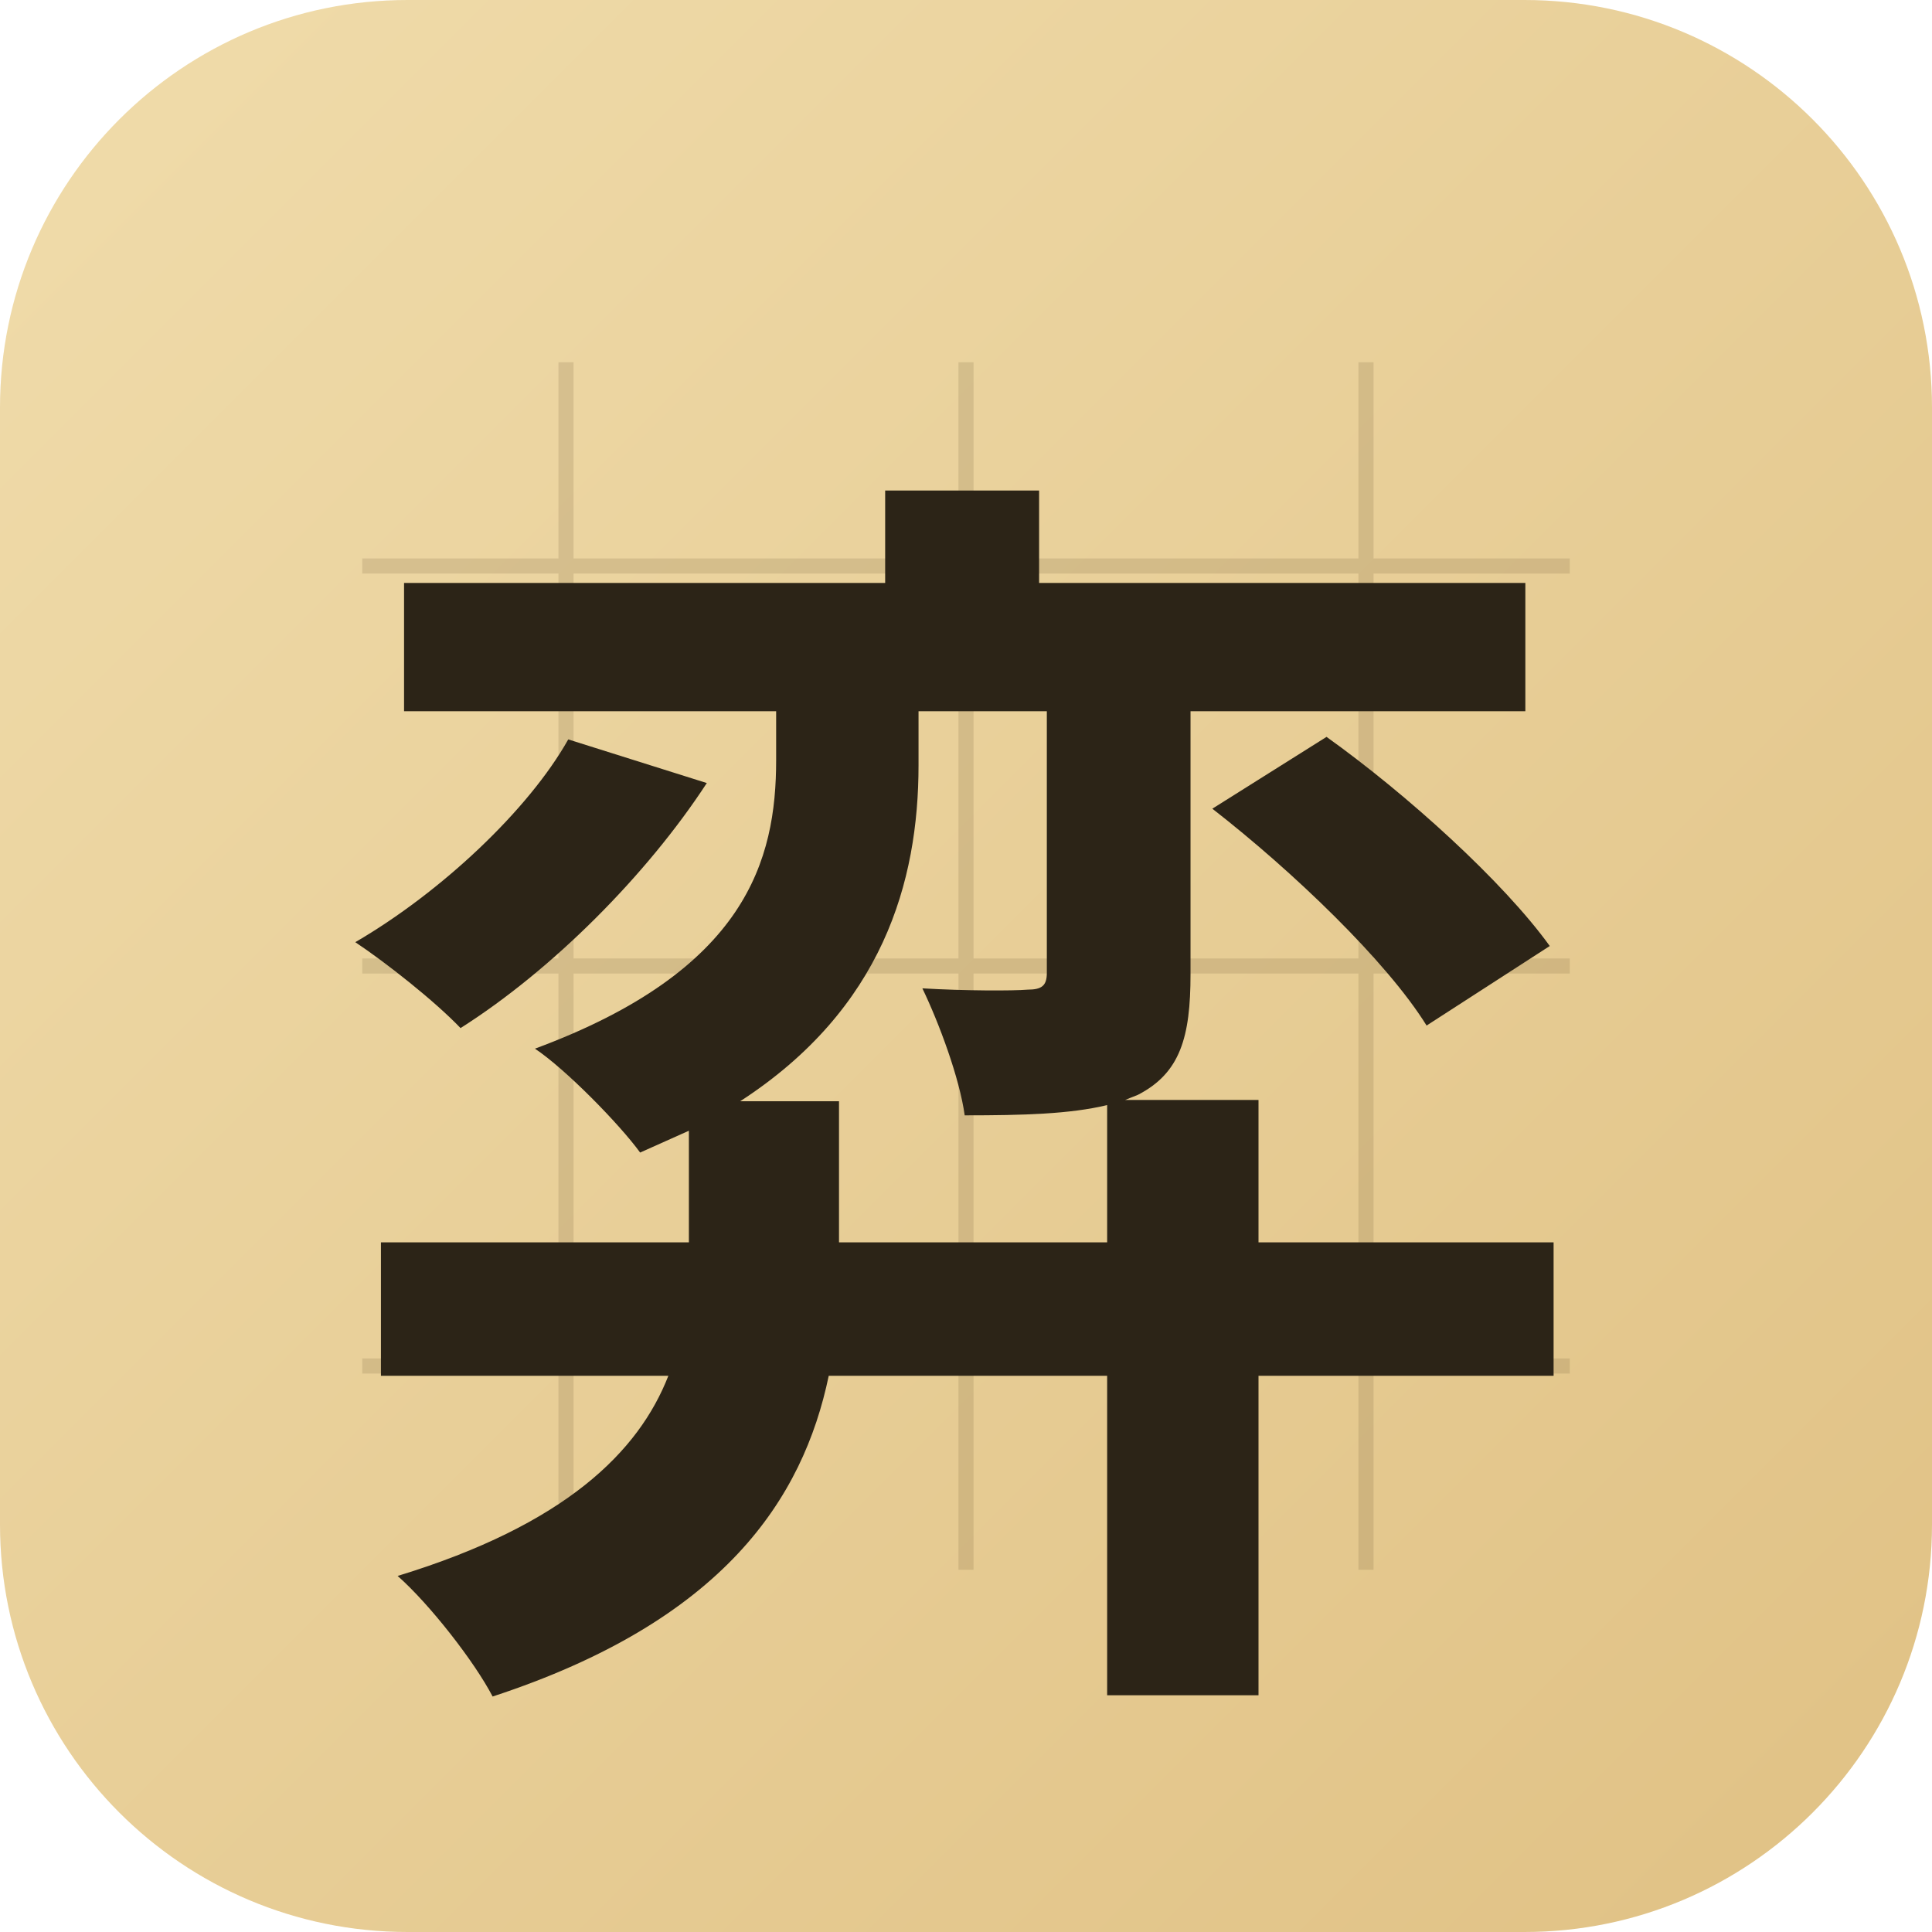
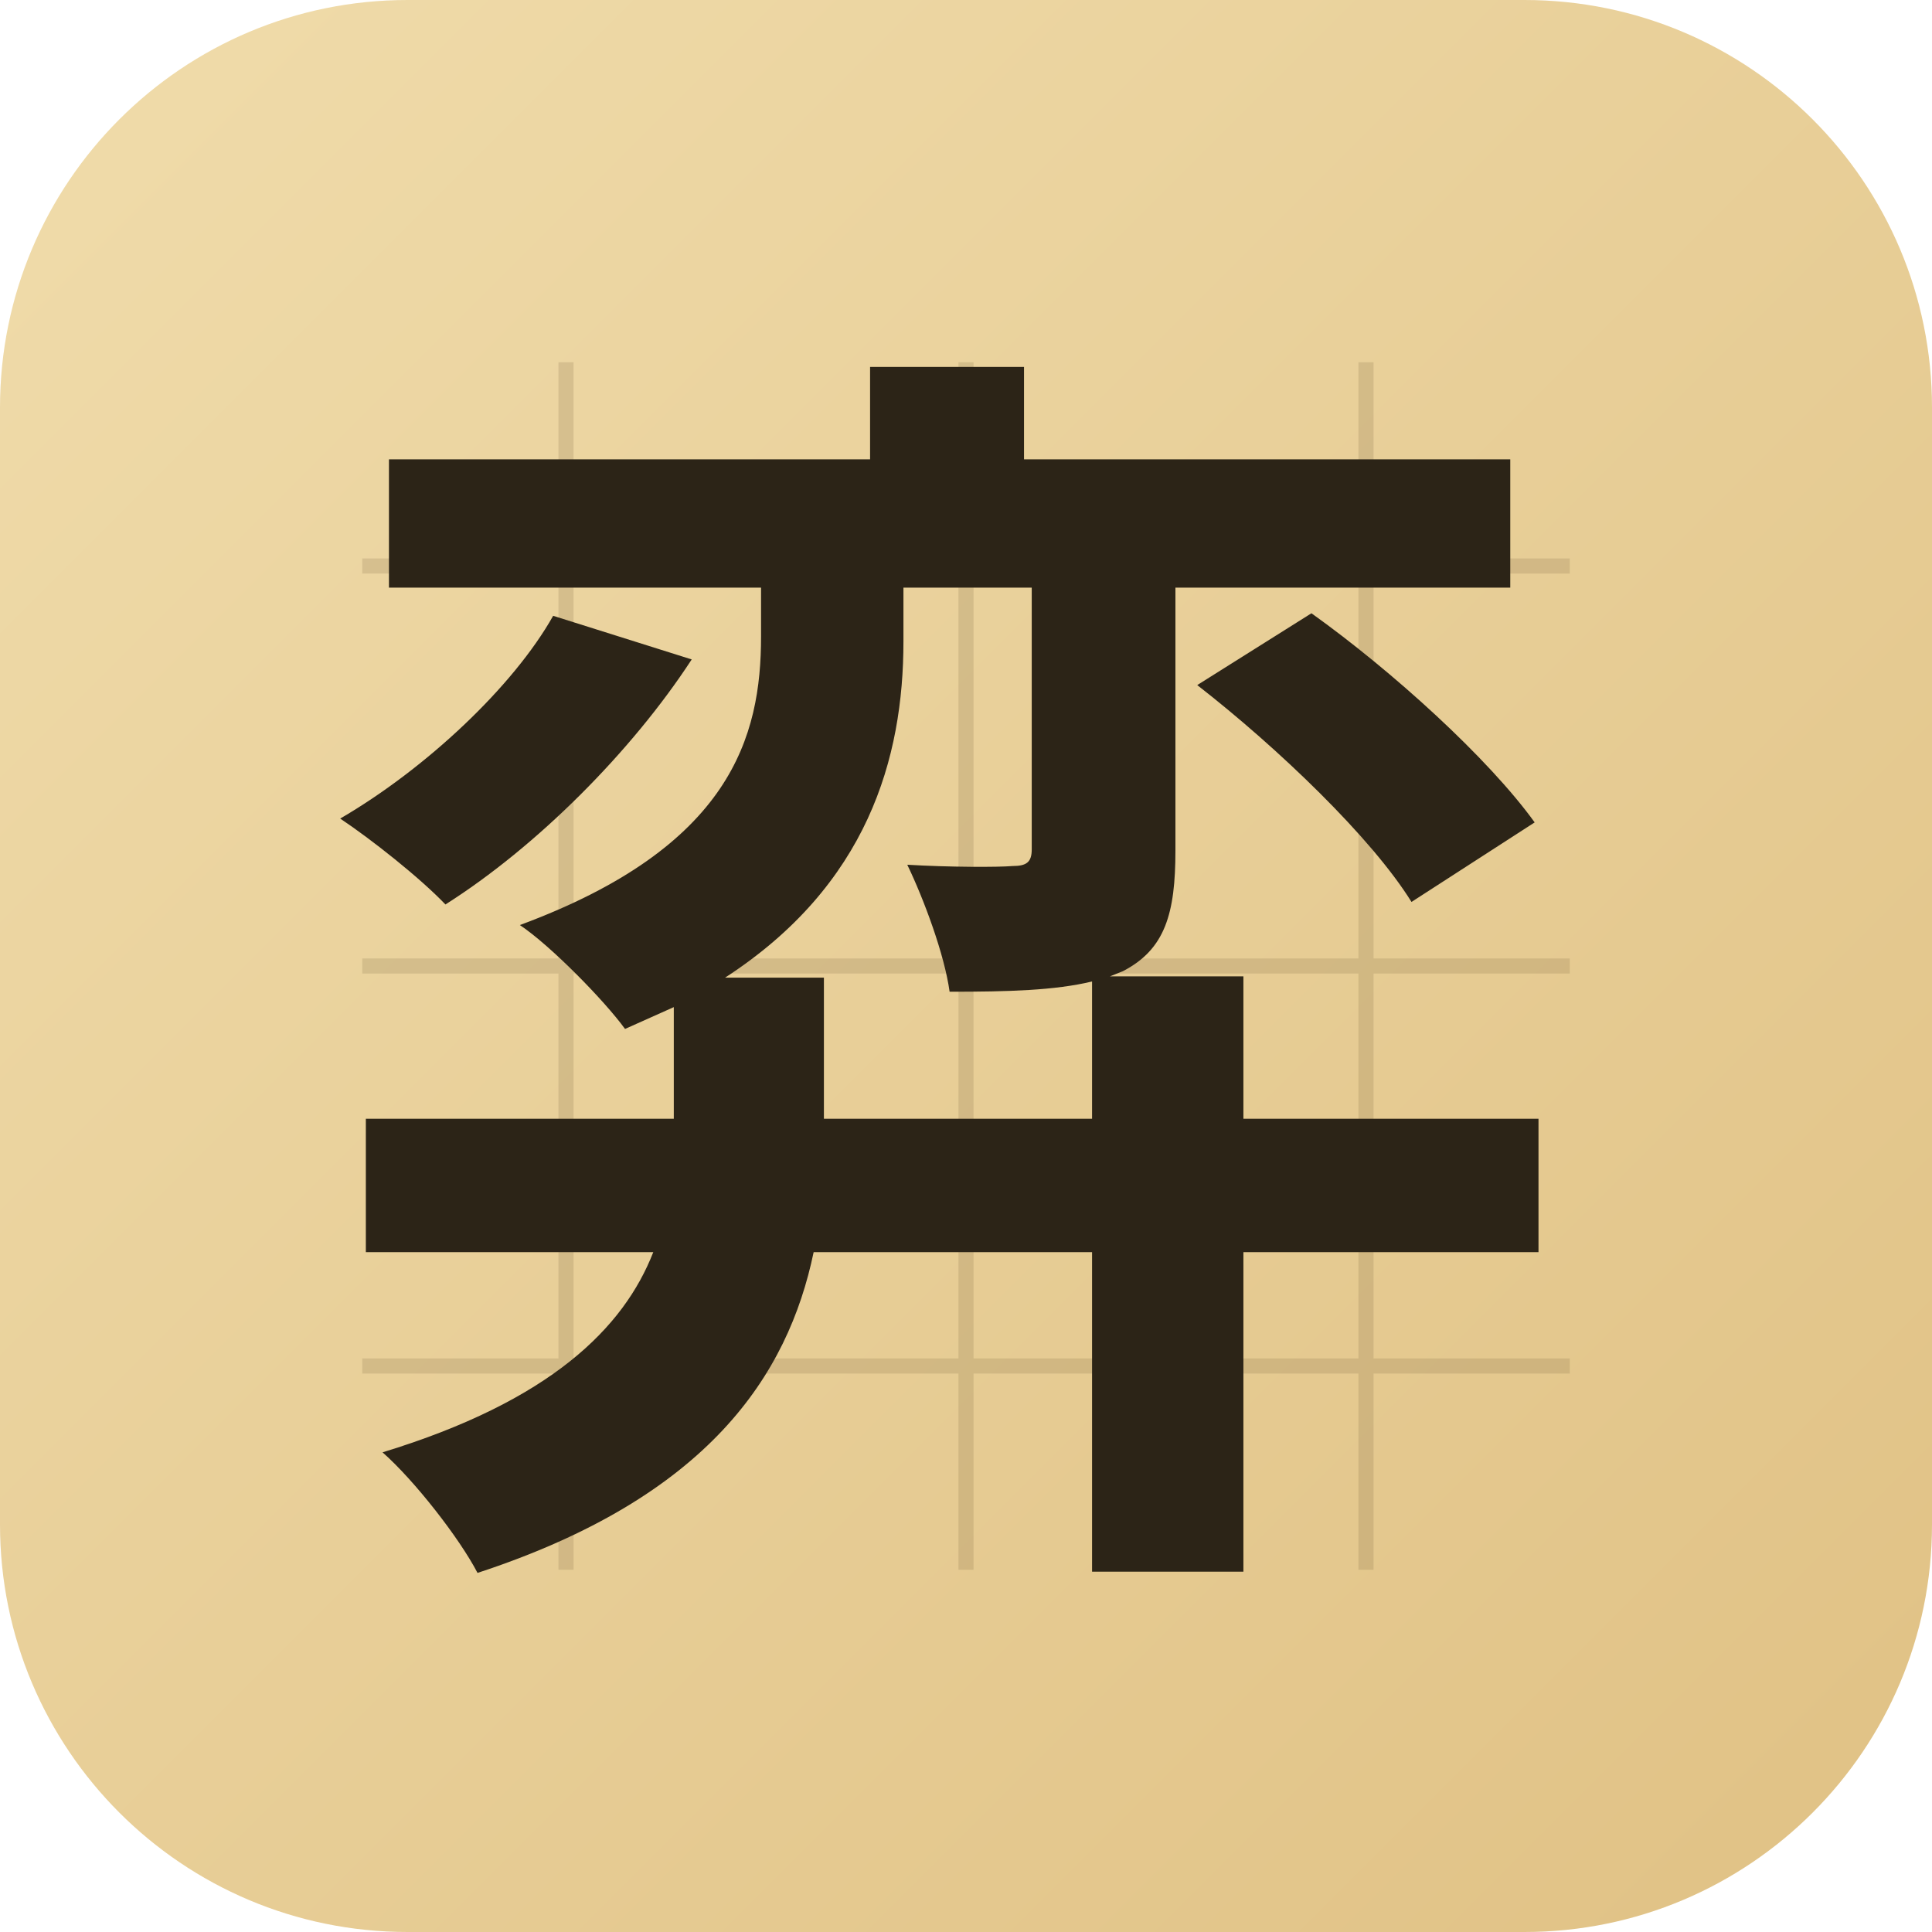
<svg xmlns="http://www.w3.org/2000/svg" width="512" height="512" viewBox="0 0 512 512">
  <defs>
    <linearGradient id="bg" x1="0" y1="0" x2="1" y2="1">
      <stop offset="0" stop-color="#f0dcab" />
      <stop offset="1" stop-color="#e0c184" />
    </linearGradient>
  </defs>
  <rect width="512" height="512" rx="108" fill="url(#bg)" />
  <g stroke="#5b4423" stroke-opacity="0.15" stroke-width="4">
    <path d="M150 96 V416 M256 96 V416 M362 96 V416 M96 150 H416 M96 256 H416 M96 362 H416" />
  </g>
-   <text x="256" y="300" font-family="Songti TC, STSong, Noto Serif TC, serif" font-weight="900" font-size="340" fill="#2c2417" text-anchor="middle" dominant-baseline="middle">弈</text>
+   <text x="252" y="238" font-family="Songti TC, STSong, Noto Serif TC, serif" font-weight="900" font-size="340" fill="#2c2417" text-anchor="middle" dominant-baseline="central">弈</text>
</svg>
